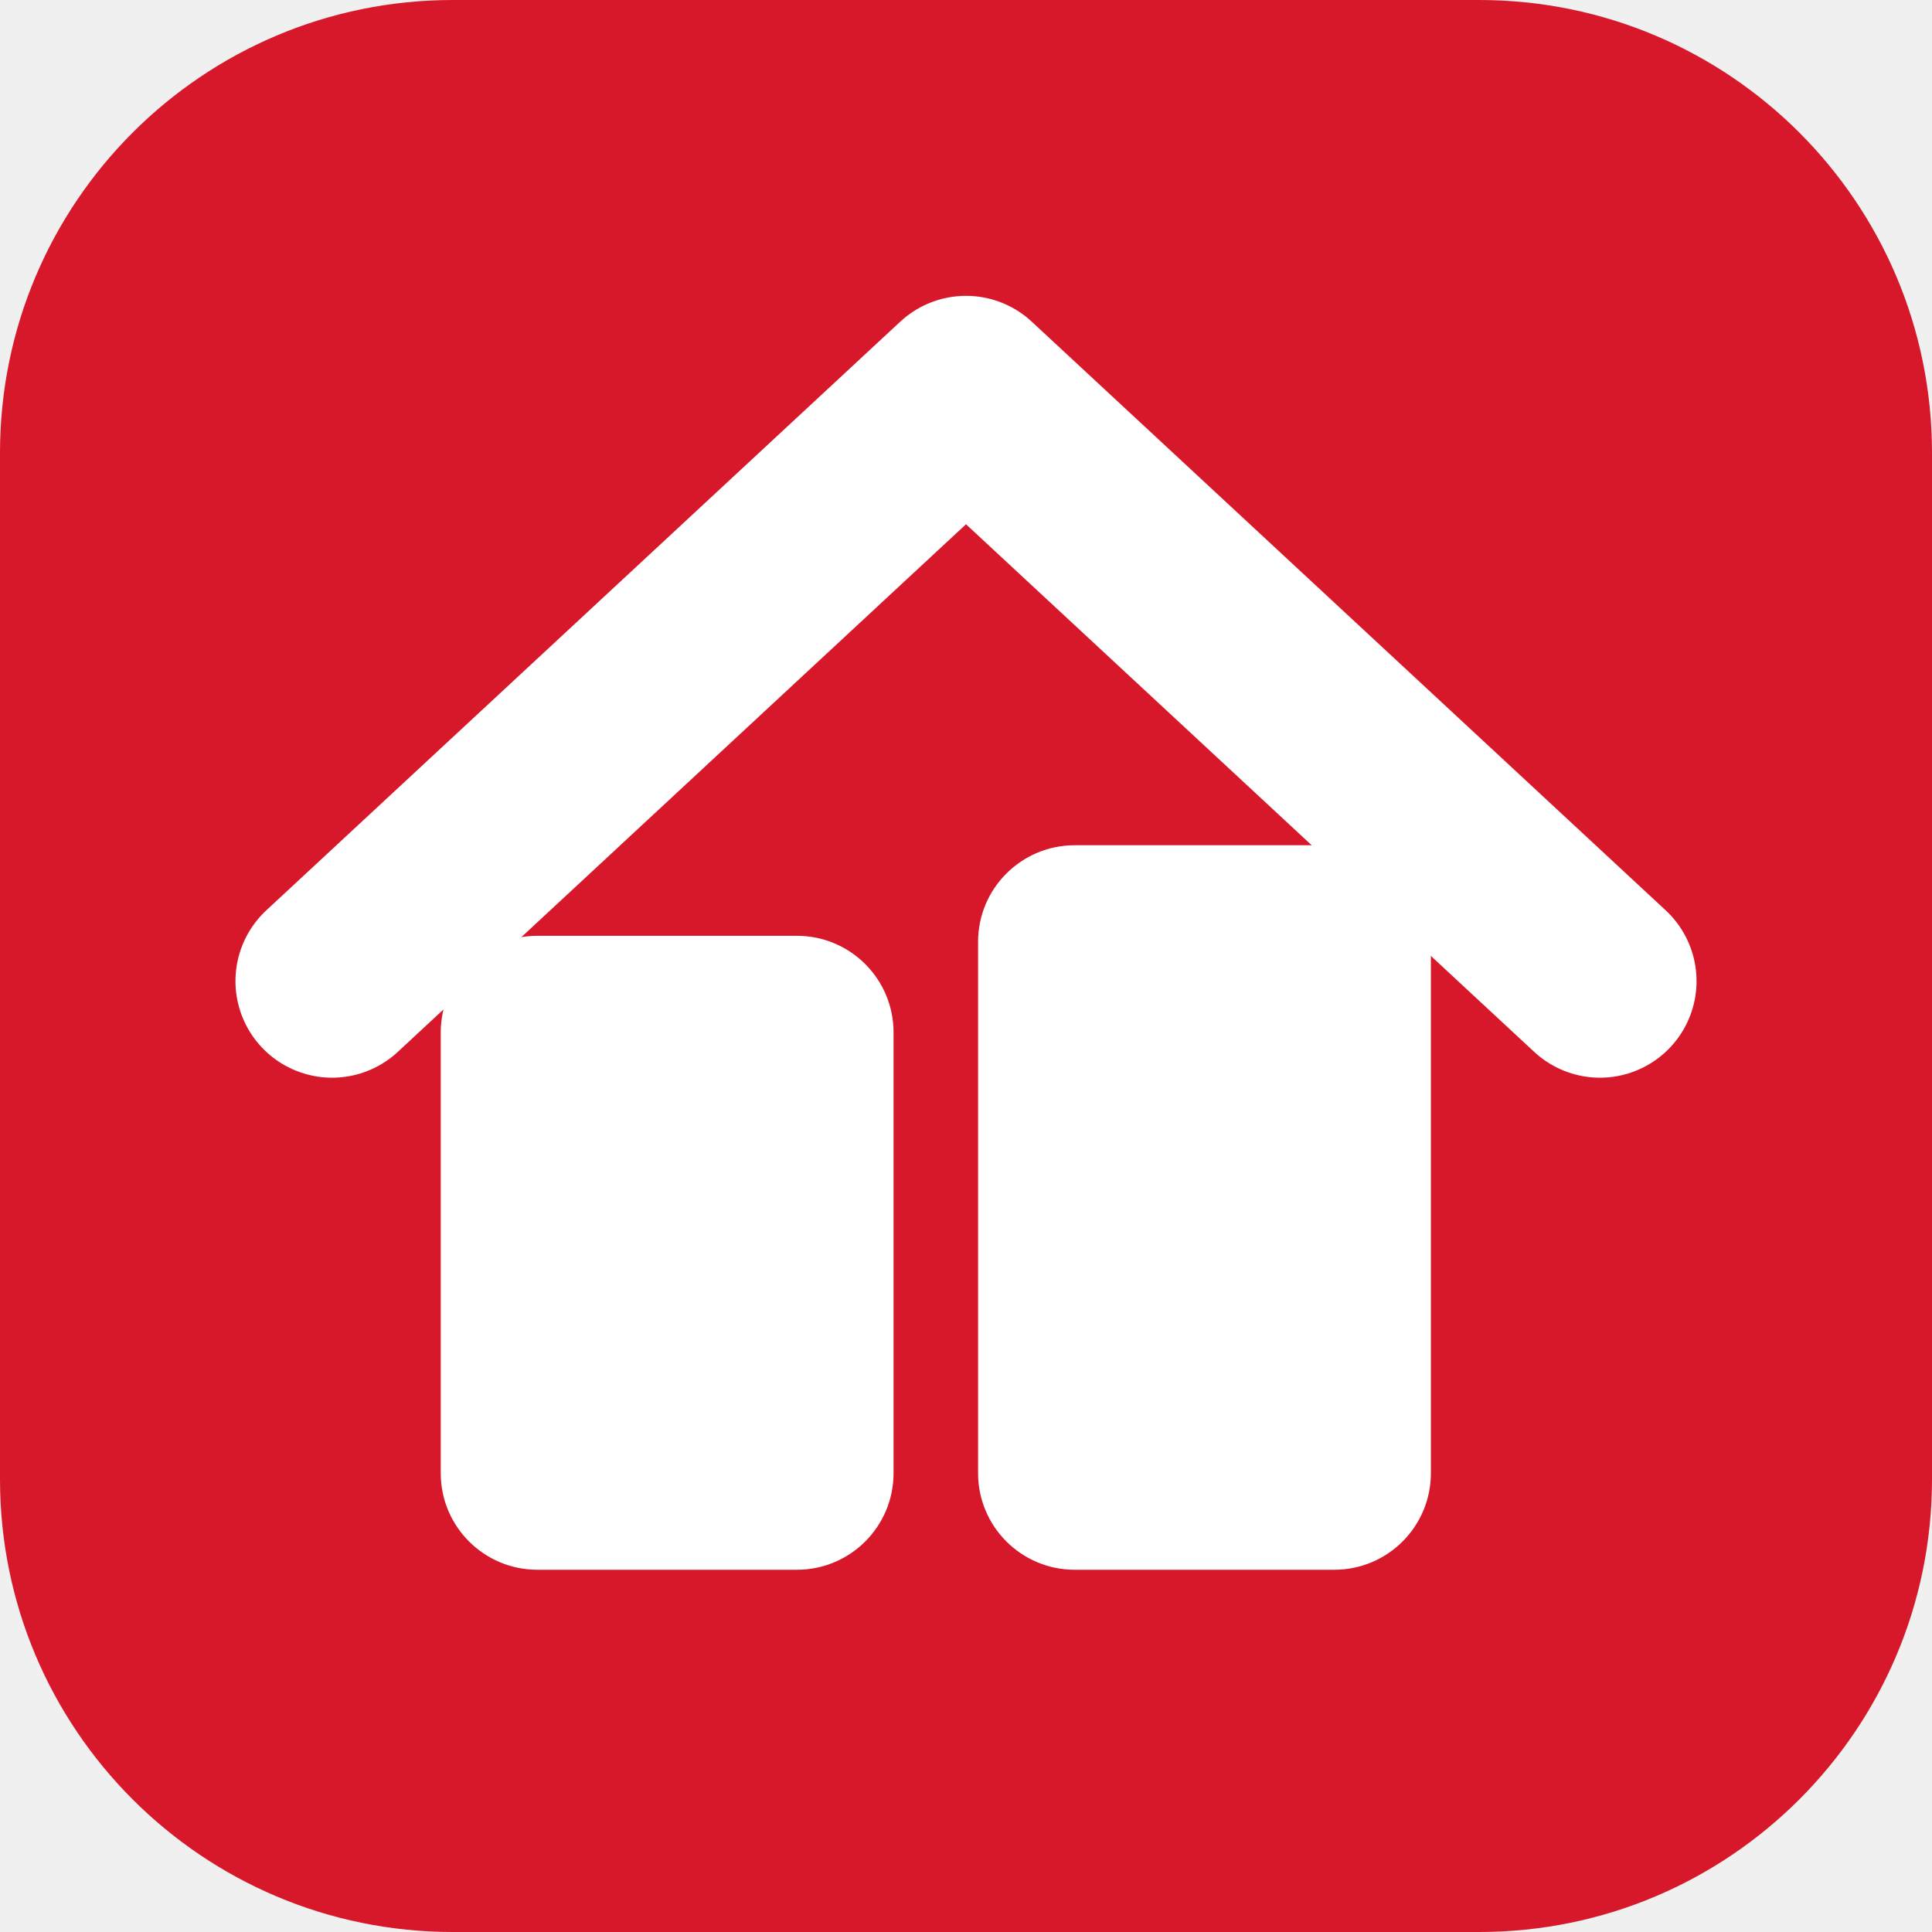
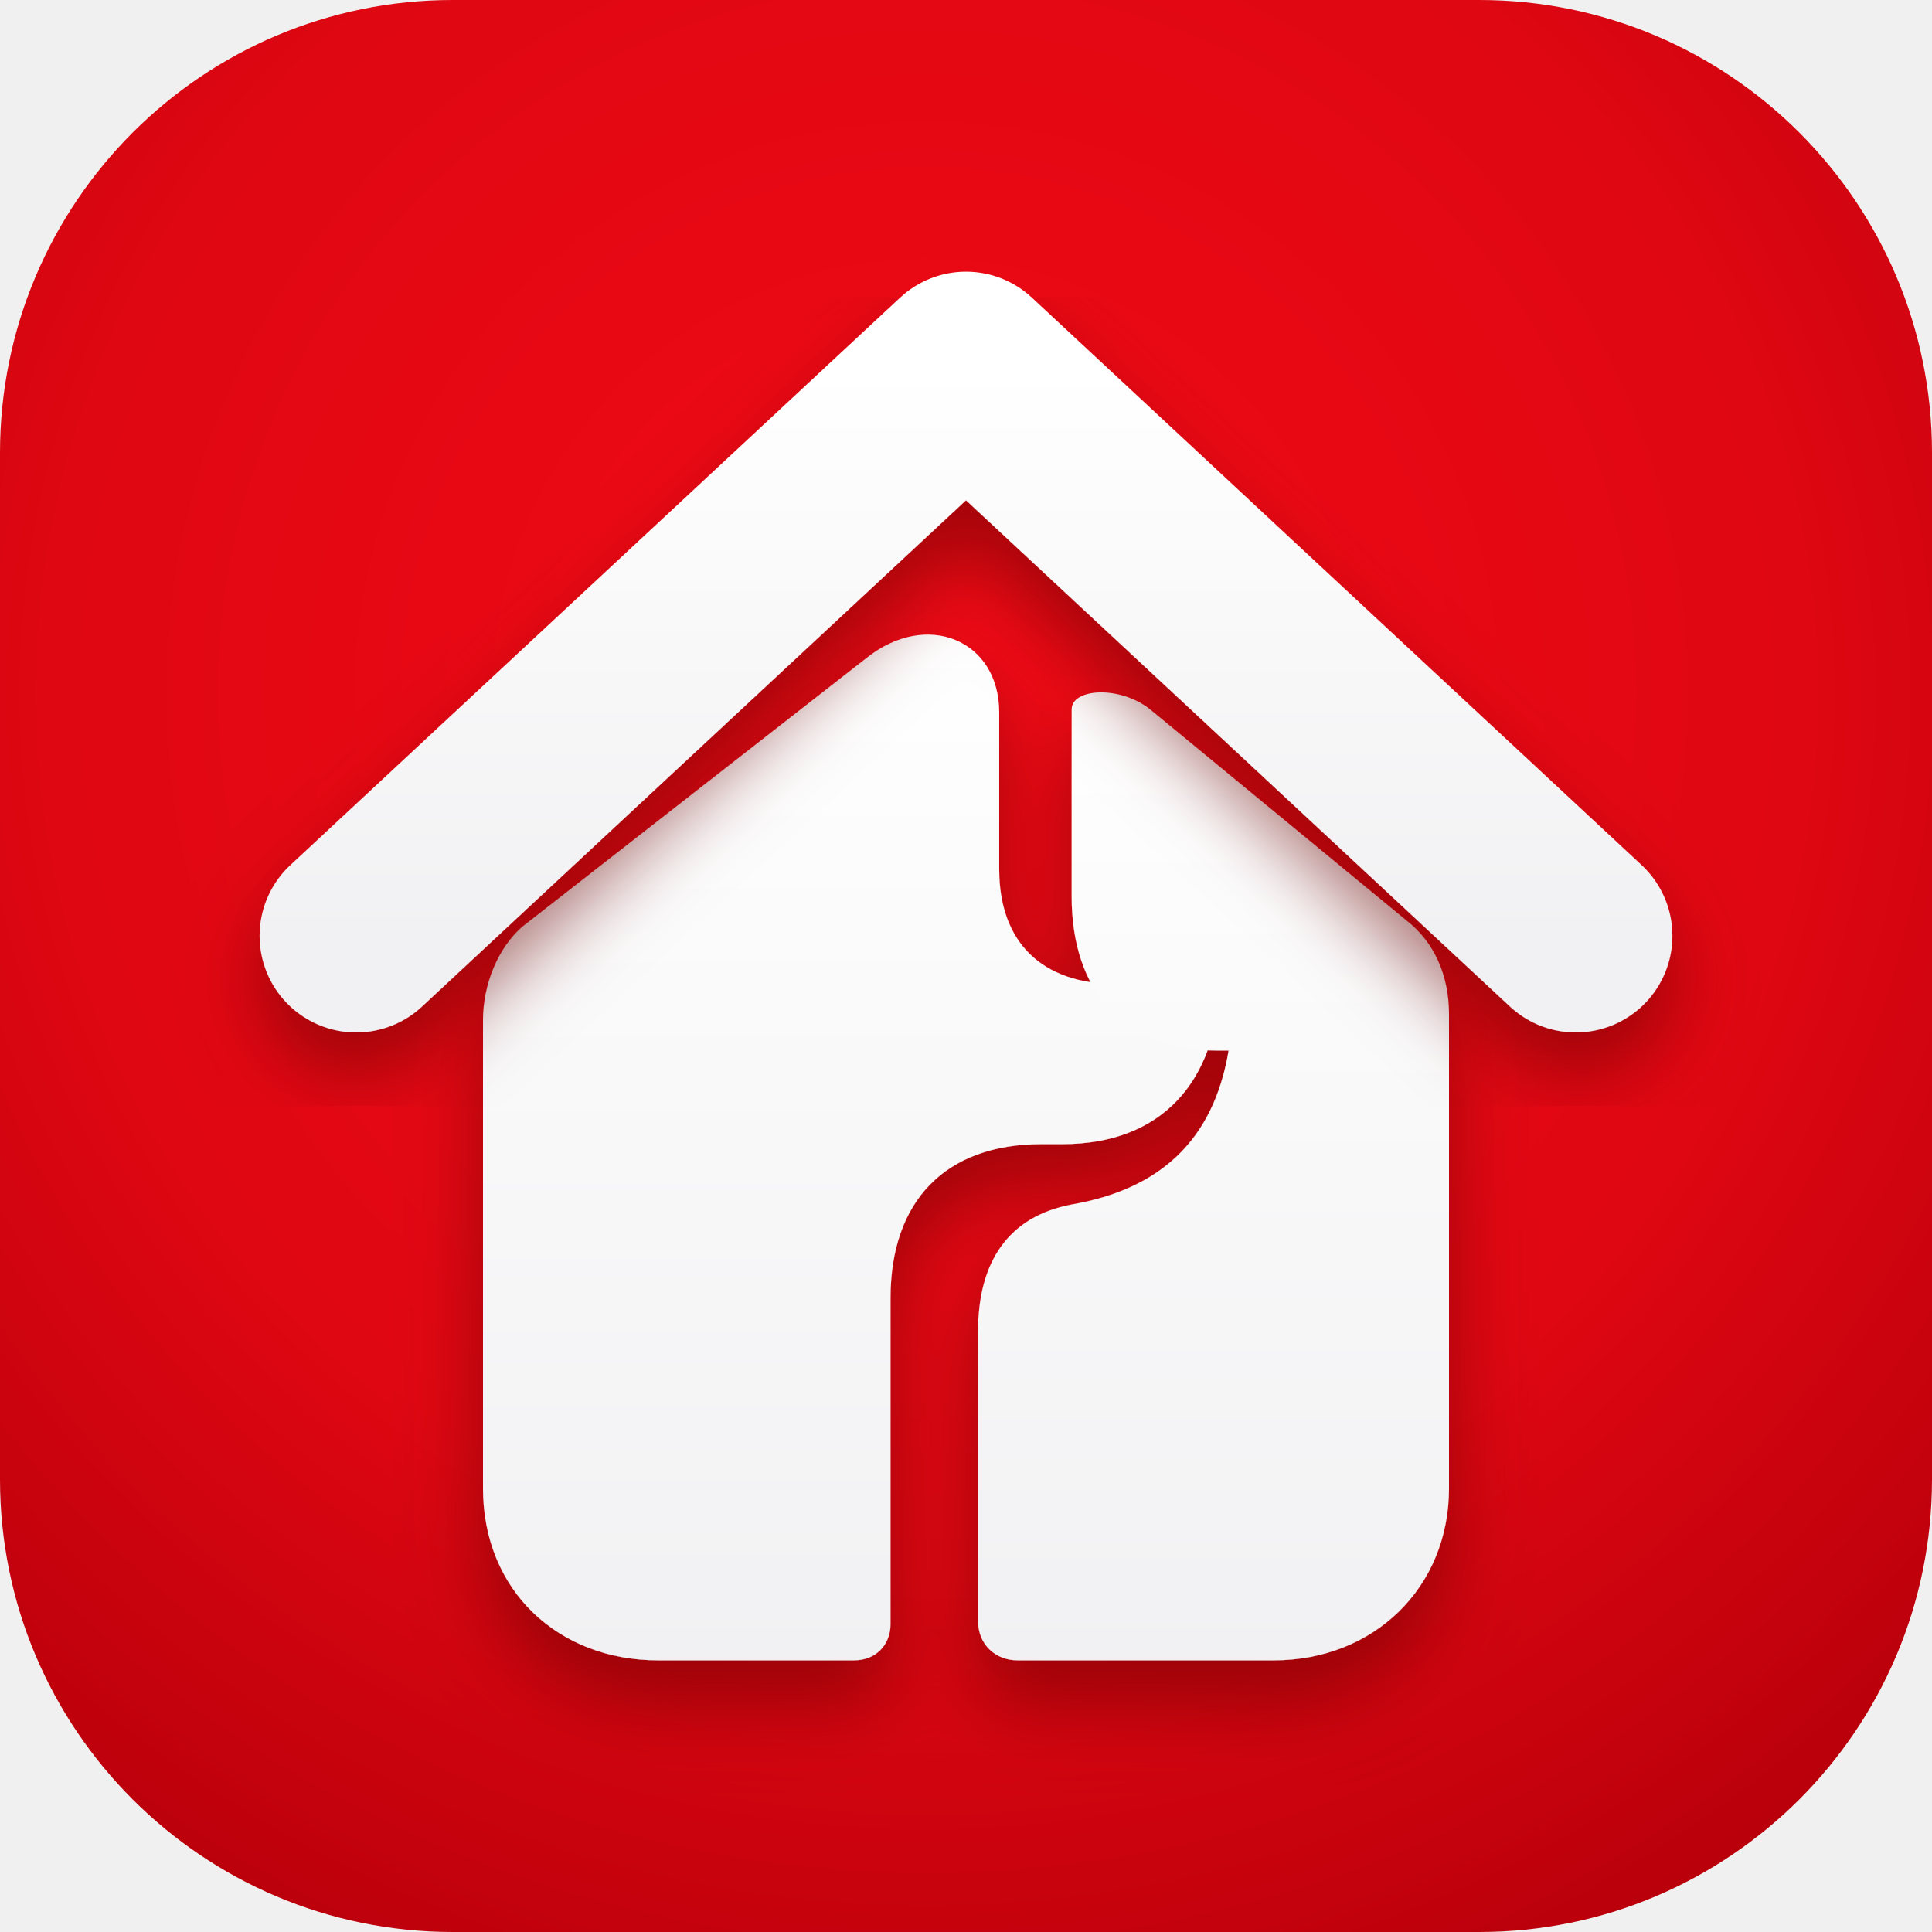
<svg xmlns="http://www.w3.org/2000/svg" viewBox="0 0 64 64" role="img" aria-labelledby="title">
-   <rect width="64" height="64" rx="15" fill="#d7182a" />
-   <path d="M11 32.5 L32 13 L53 32.5" fill="none" stroke="#ffffff" stroke-width="6.4" stroke-linecap="round" stroke-linejoin="round" />
-   <rect x="14.6" y="31" width="15" height="21" rx="3.2" fill="#ffffff" />
-   <rect x="32.4" y="28" width="15" height="24" rx="3.2" fill="#ffffff" />
+   <defs>
+     <radialGradient id="brand-red" cx="48%" cy="36%" r="72%">
+       <stop offset="0" stop-color="#f20a16" />
+       <stop offset="0.62" stop-color="#df0712" />
+       <stop offset="1" stop-color="#ba000b" />
+     </radialGradient>
+     <linearGradient id="brand-white" x1="0" y1="0" x2="0" y2="1">
+       <stop offset="0" stop-color="#ffffff" />
+       <stop offset="1" stop-color="#f1f1f3" />
+     </linearGradient>
+     <filter id="mark-shadow" x="-20%" y="-20%" width="140%" height="150%">
+       <feDropShadow dx="0" dy="1.4" stdDeviation="1.25" flood-color="#690006" flood-opacity="0.55" />
+     </filter>
+   </defs>
+   <rect width="64" height="64" rx="15" fill="url(#brand-red)" />
+   <g fill="url(#brand-white)" filter="url(#mark-shadow)">
+     <path d="M28.7 21.8 17.3 30.7C16.5 31.4 16 32.6 16 33.8v15.5c0 3.4 2.5 5.7 5.8 5.7h6.5c.7 0 1.2-.5 1.2-1.2V43c0-3.2 1.8-5.1 5-5.1h.7c3.3 0 5.1-2.1 5.2-5.3H37c-2.5 0-3.9-1.4-3.9-3.8v-5.2c0-2.4-2.4-3.4-4.4-1.8Z" />
+     <path d="M35.5 23.5v6.2c0 3.1 1.7 5.1 4.8 5.1h.4c-.5 3-2.3 4.6-5.2 5.1-2.1.4-3.1 1.9-3.1 4.2v9.6c0 .8.6 1.3 1.3 1.3h8.5c3.3 0 5.8-2.4 5.8-5.7V33.6c0-1.3-.5-2.4-1.4-3.1l-8.5-7c-1-.8-2.6-.7-2.6 0Z" />
+   </g>
+   <path d="M11.8 31 32 12.2 52.2 31" fill="none" stroke="url(#brand-white)" stroke-width="6.4" stroke-linecap="round" stroke-linejoin="round" filter="url(#mark-shadow)" />
</svg>
